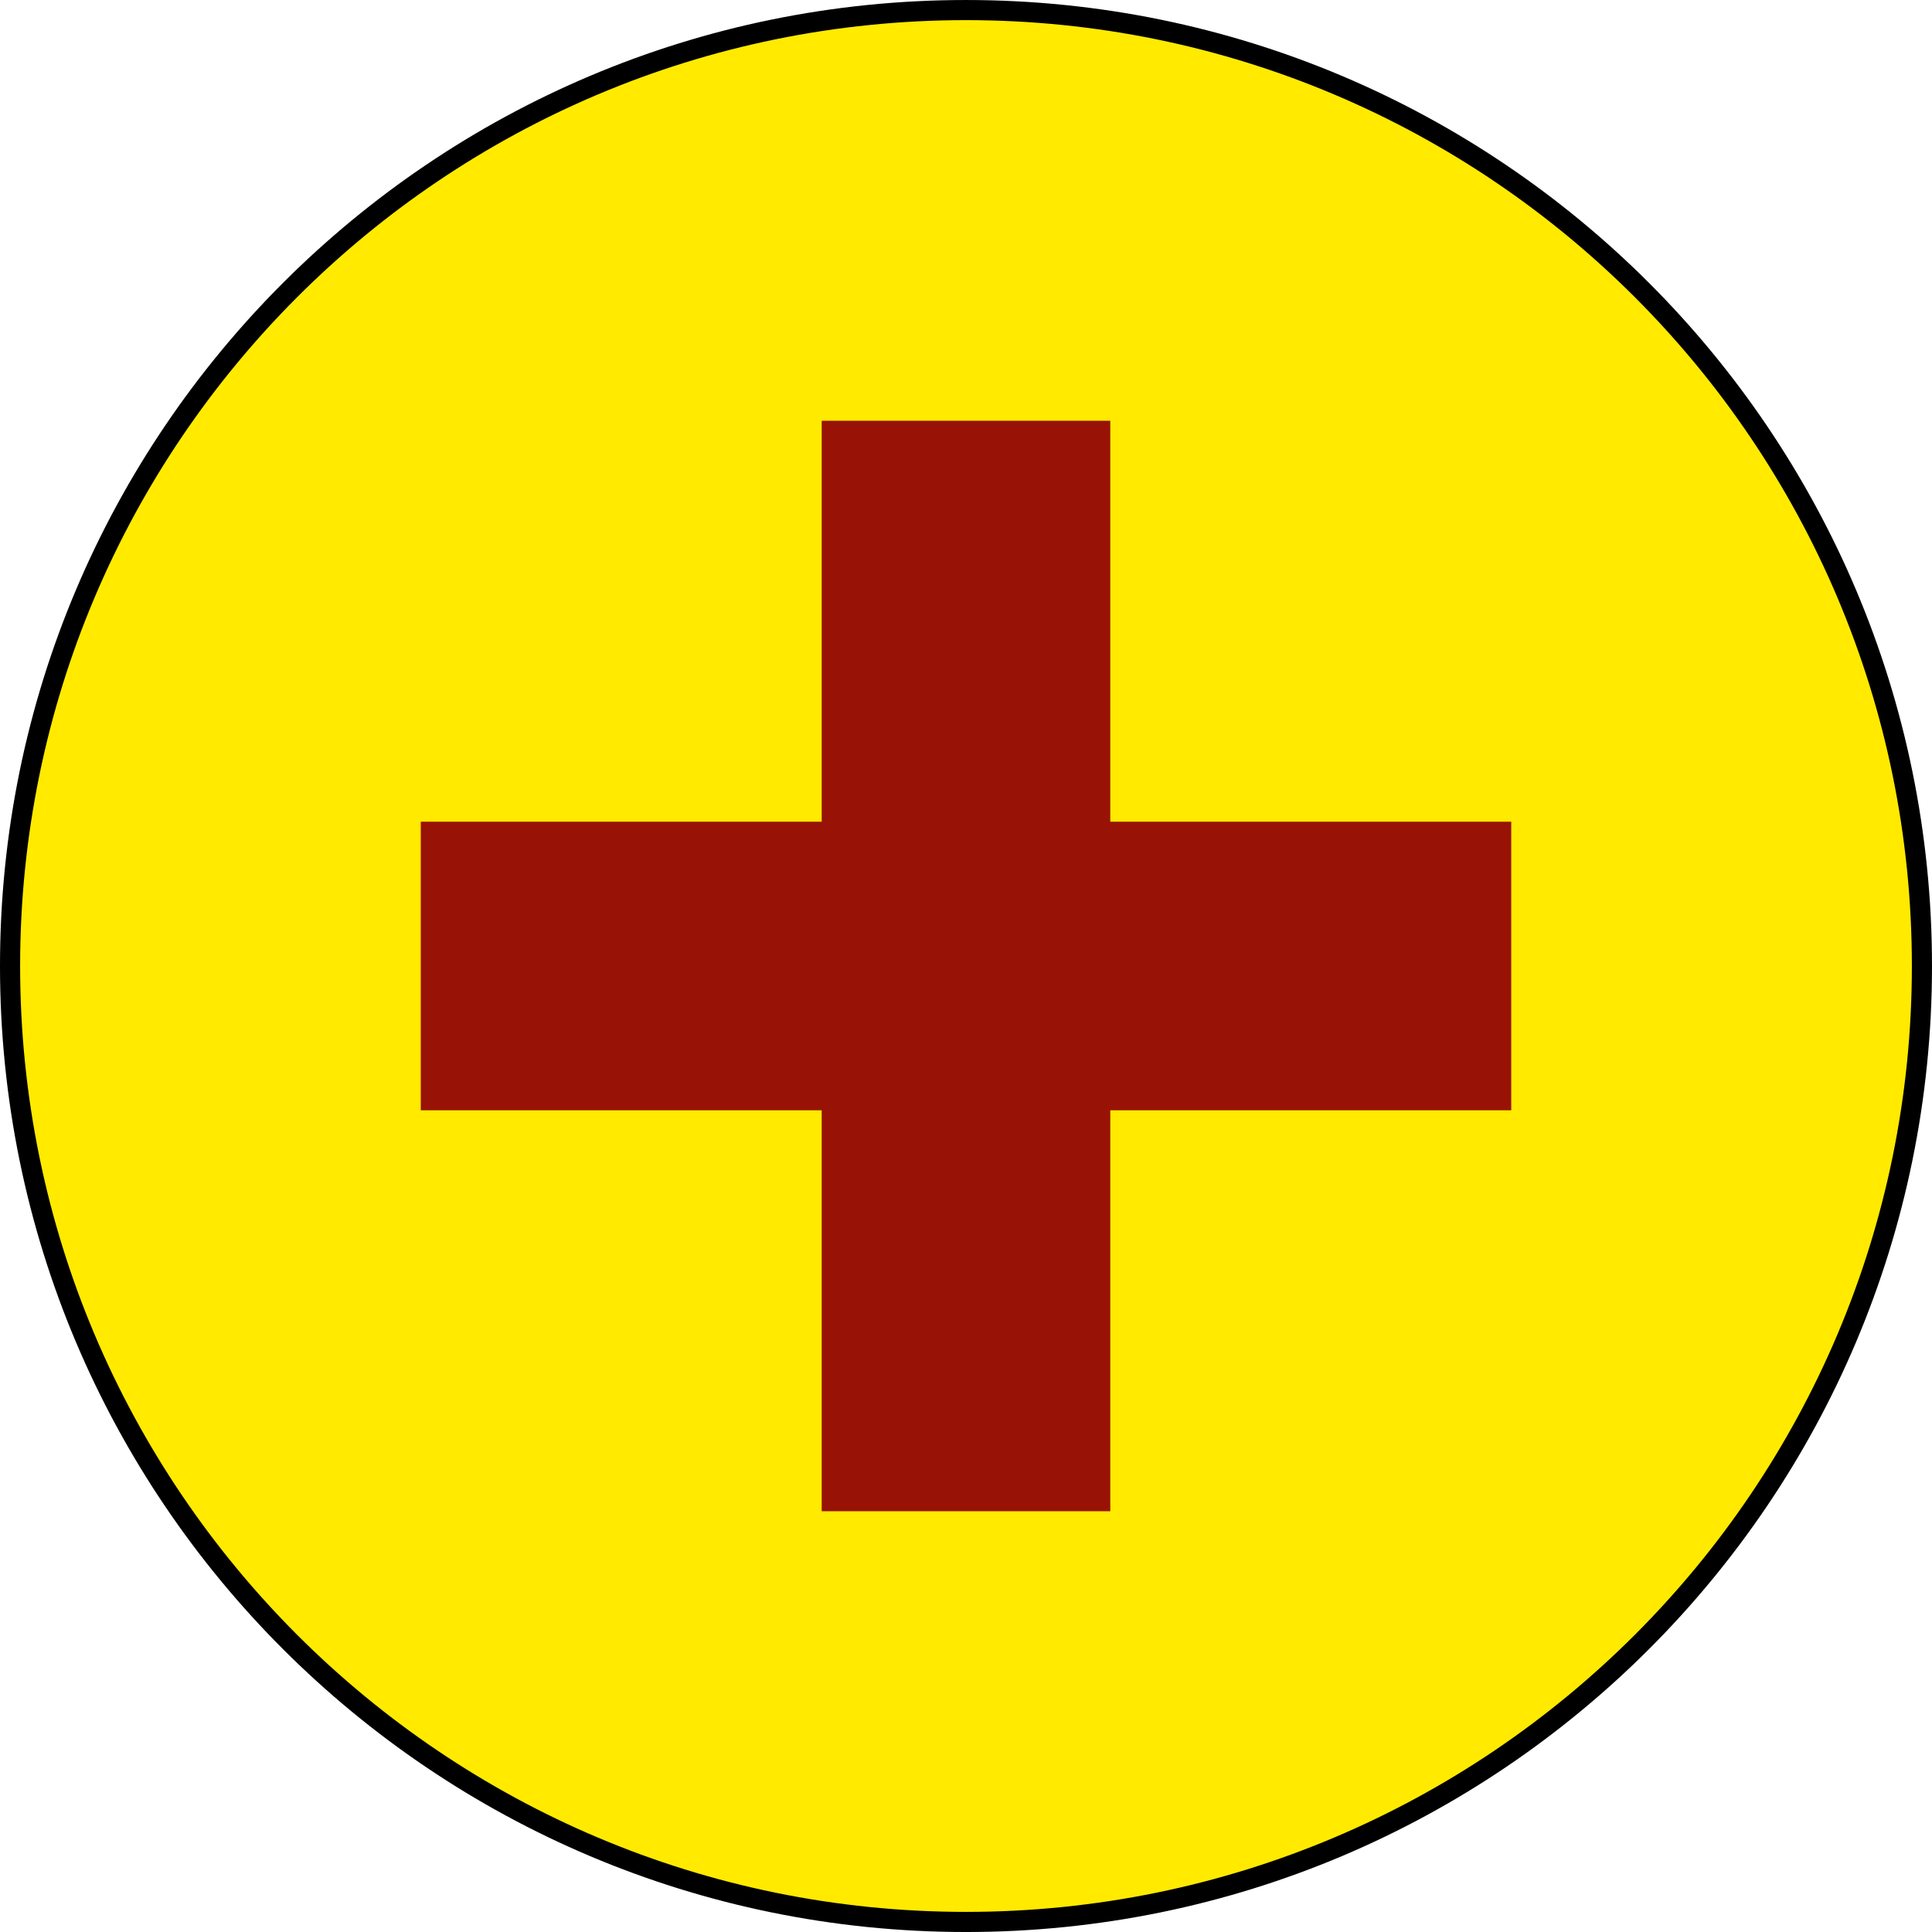
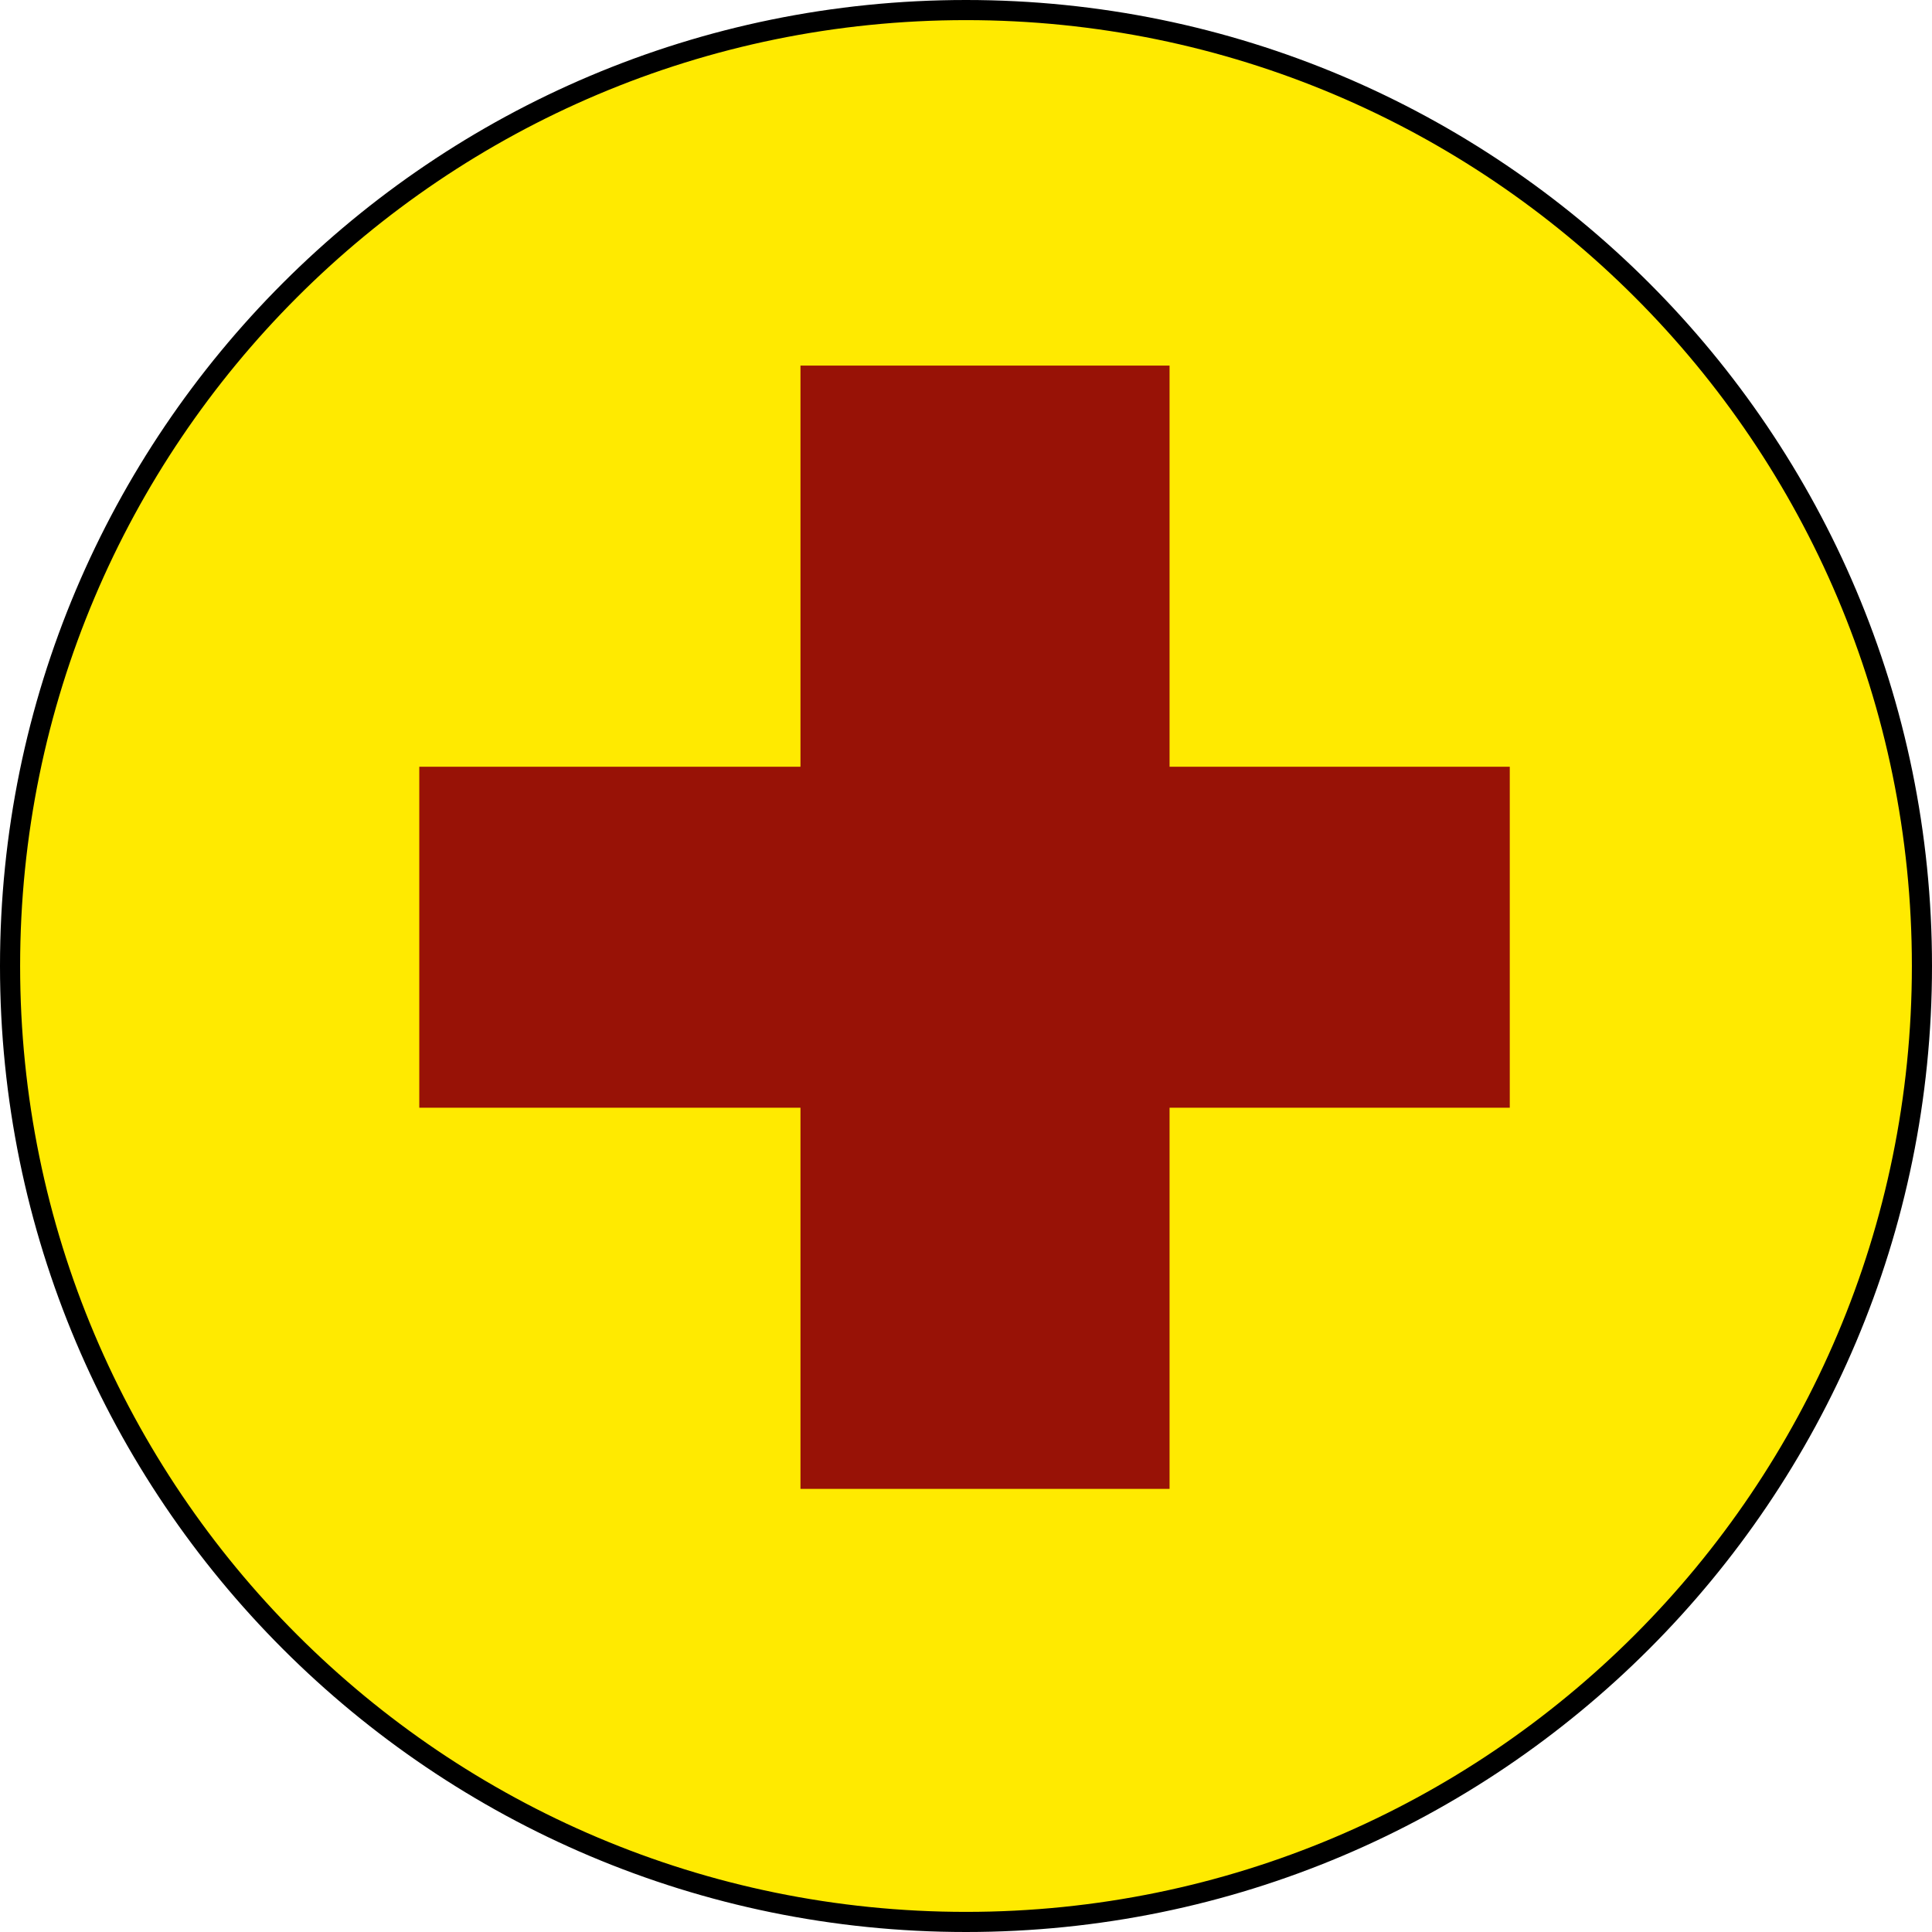
<svg xmlns="http://www.w3.org/2000/svg" width="27.093mm" height="27.093mm" viewBox="0 0 96 96" id="svg14684" version="1.1">
  <defs id="defs14686" />
-   <g id="SEH" transform="translate(705.1428,-632.9336)">
-     <circle style="opacity:1;fill:#ffea00;fill-opacity:1;stroke:#000000;stroke-width:1;stroke-miterlimit:4;stroke-dasharray:none;stroke-opacity:1" id="path4304-31-1-8-5-3-9" cx="-657.143" cy="680.934" r="47.5" />
-     <rect style="opacity:1;fill:#981206;fill-opacity:1;stroke:none;stroke-width:1.8;stroke-miterlimit:4;stroke-dasharray:none;stroke-opacity:1" id="rect4218-3-6-0-3-9-0" width="14.339" height="54.185" x="673.764" y="630.05" transform="rotate(90)" />
-     <rect style="opacity:1;fill:#981206;fill-opacity:1;stroke:none;stroke-width:1.8;stroke-miterlimit:4;stroke-dasharray:none;stroke-opacity:1" id="rect4218-3-6-6-2-8-1-5" width="14.339" height="54.185" x="649.974" y="-708.026" transform="scale(-1)" />
+   <g id="SEH">
+     <circle style="opacity:1;fill:#ffea00;fill-opacity:1;stroke:#000000;stroke-width:1;stroke-miterlimit:4;stroke-dasharray:none;stroke-opacity:1" id="path4304-31-1-8-5-3-9" cx="48" cy="48" r="47.5" />
+     <rect style="opacity:1;fill:#981206;fill-opacity:1;stroke:none;stroke-width:1.957;stroke-miterlimit:4;stroke-dasharray:none;stroke-opacity:1" id="rect4218-3-6-0-3-9-0" width="16.943" height="54.186" x="38.099" y="-75.02" transform="rotate(90)" />
+     <path style="opacity:1;fill:#981206;fill-opacity:1;stroke:none;stroke-width:1.763;stroke-miterlimit:4;stroke-dasharray:none;stroke-opacity:1" d="m 58.115,72.063 c 0,-17.966 0,-35.932 0,-53.897 -6.113,0 -12.227,0 -18.34,0 0,18.605 0,37.211 0,55.816 6.113,0 12.227,0 18.34,0 v -0.959 z" id="rect4218-3-6-6-2-8-1-5" />
  </g>
</svg>
